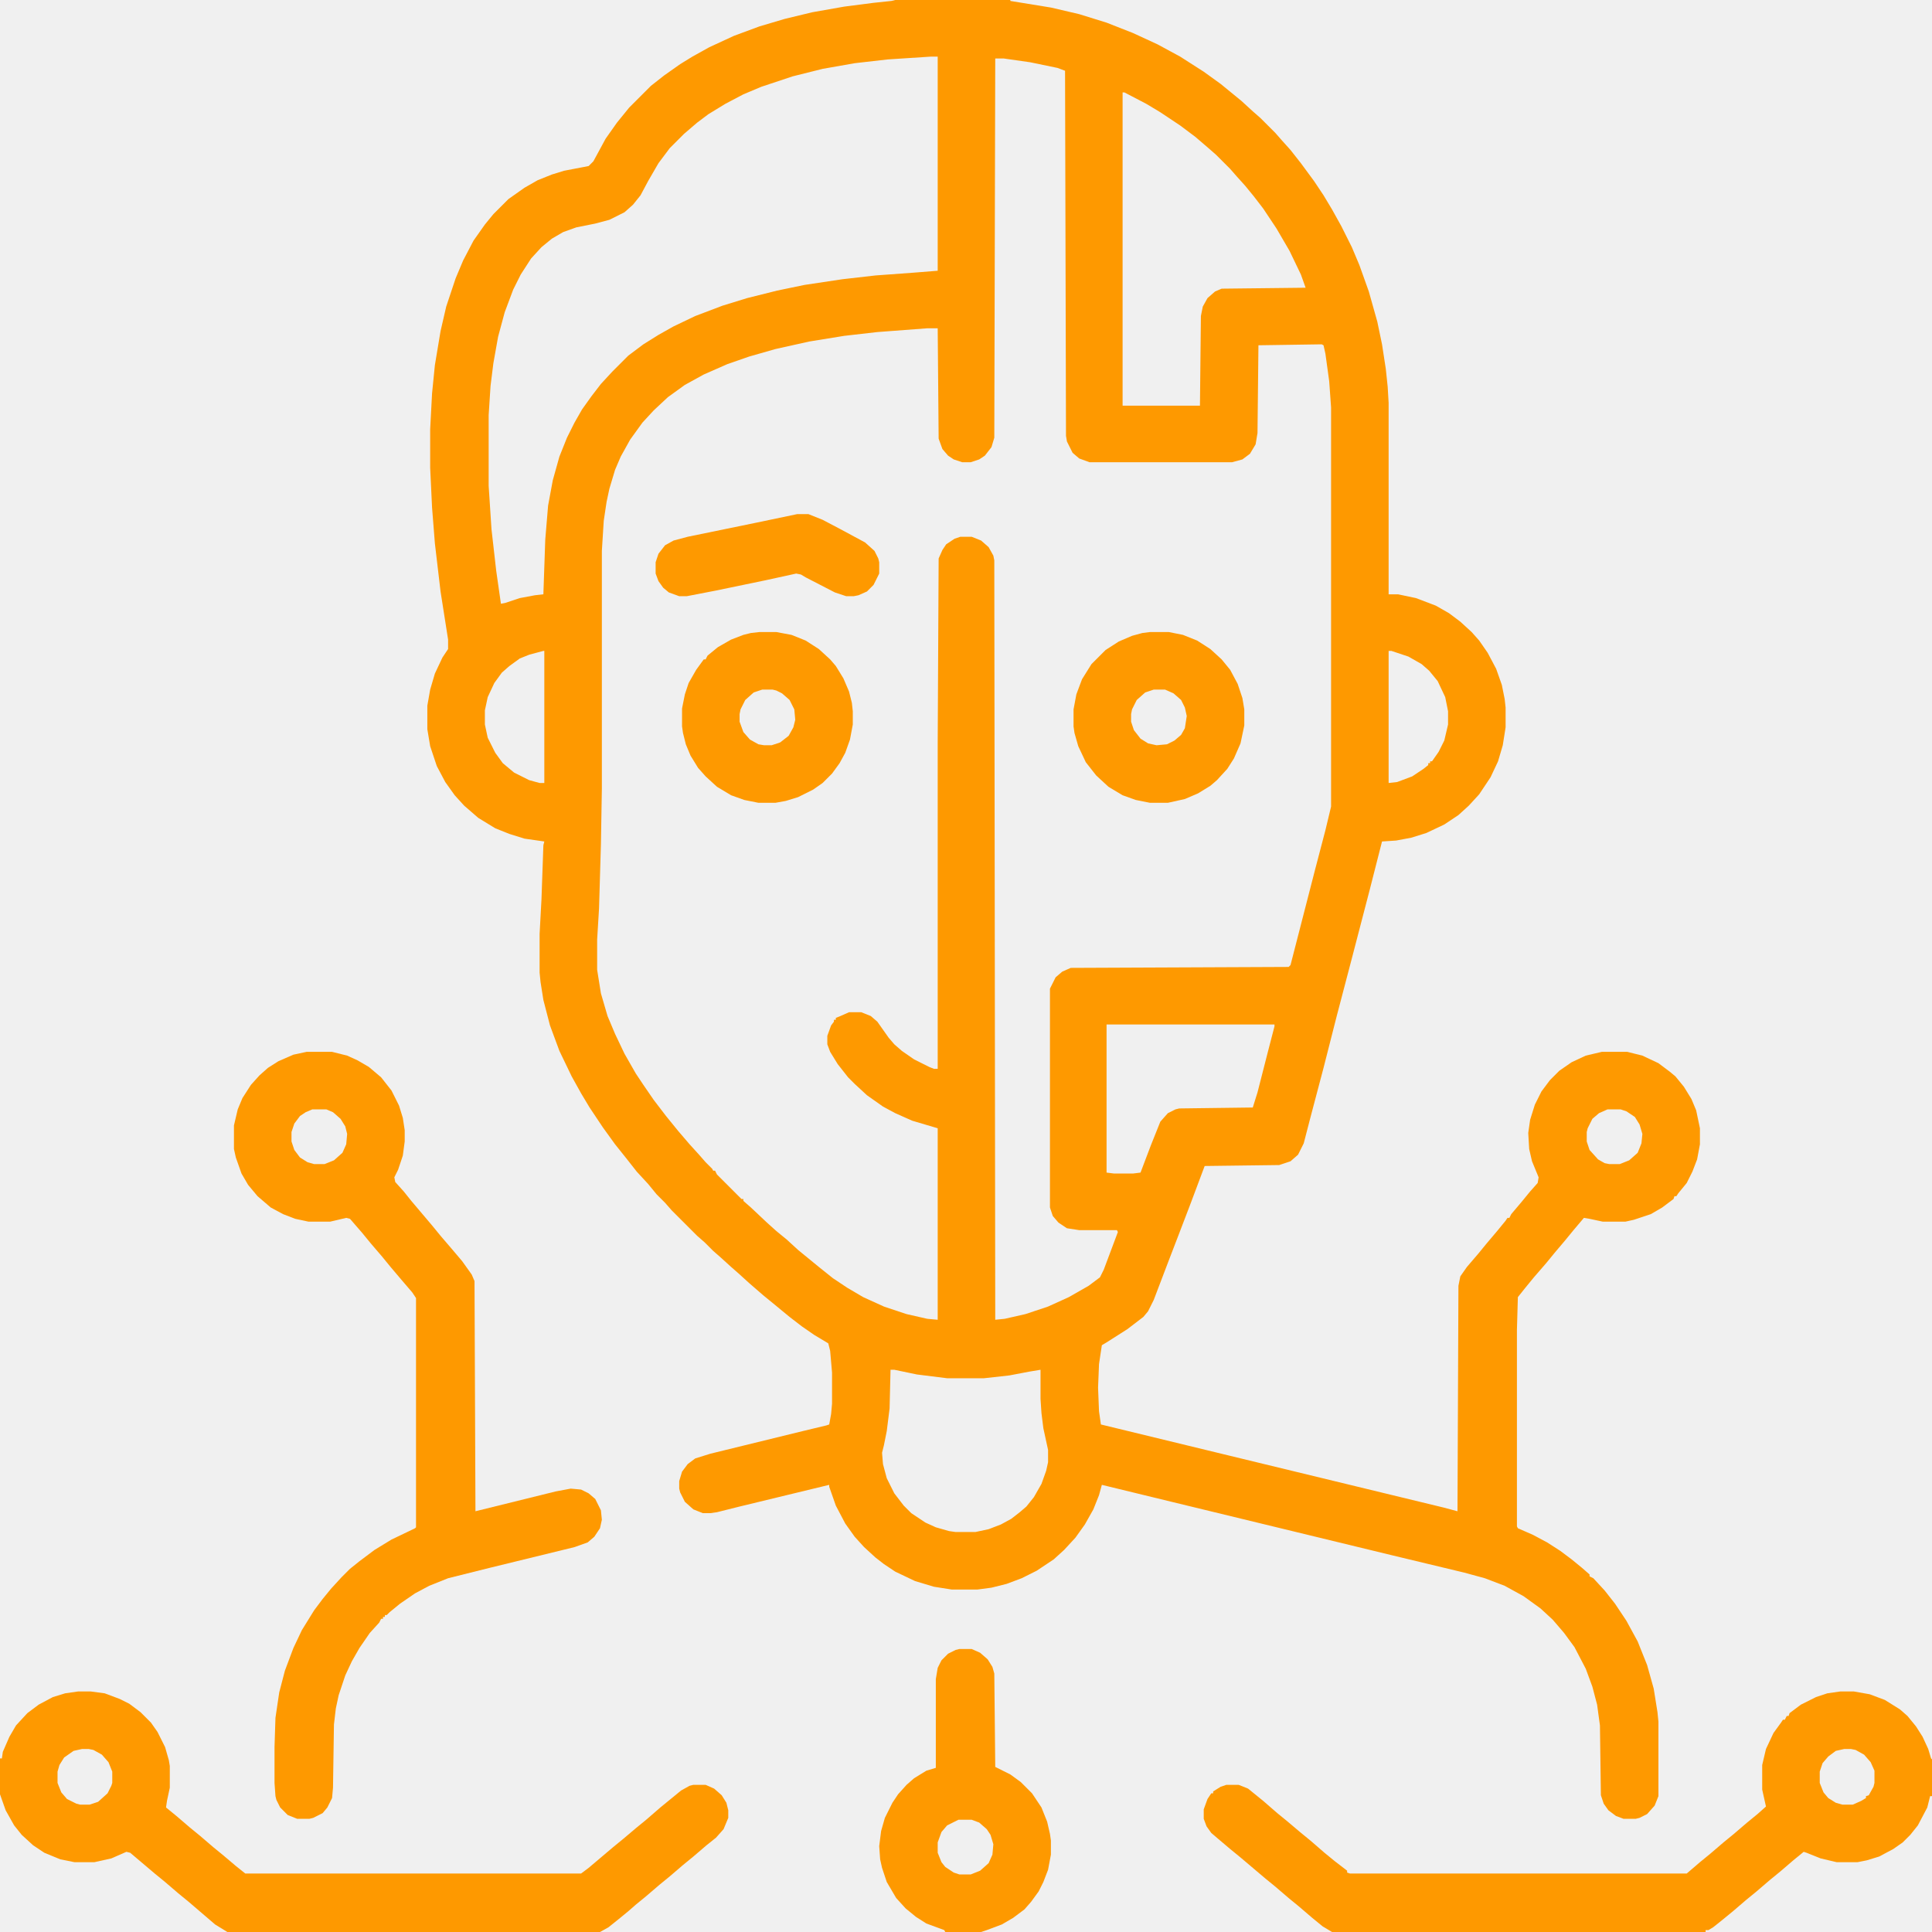
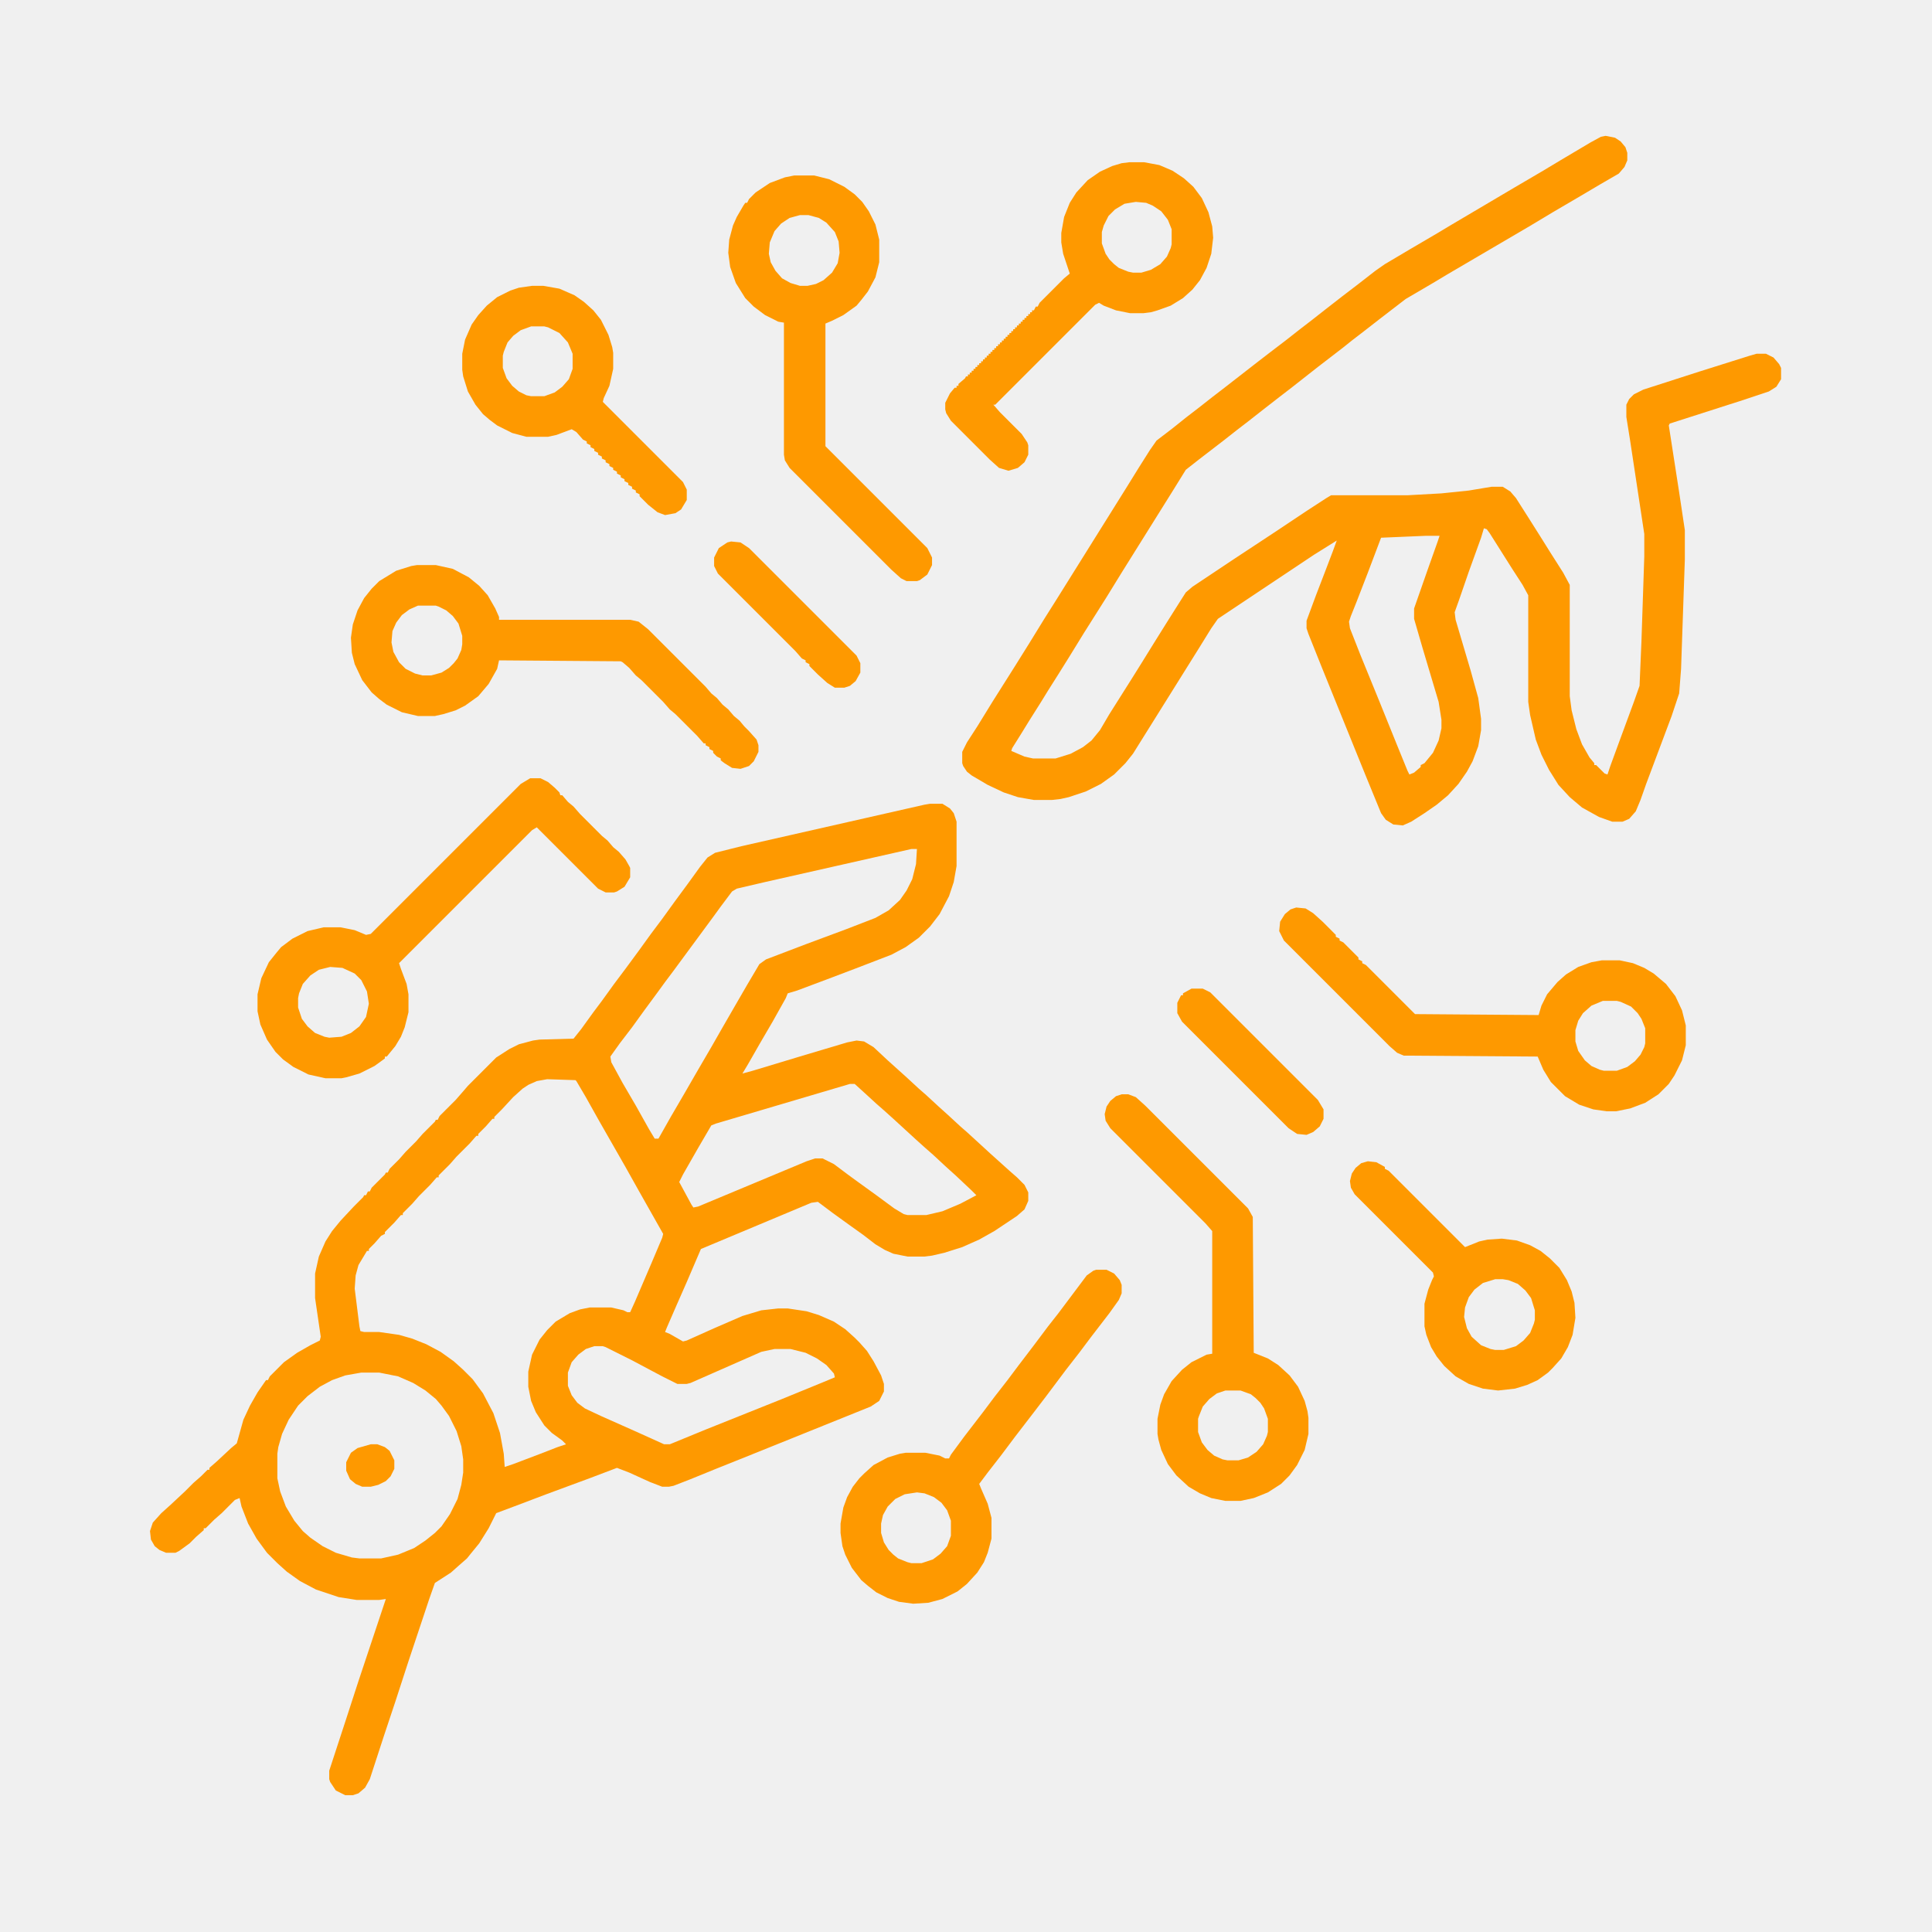
<svg xmlns="http://www.w3.org/2000/svg" width="512" height="512" viewBox="0 0 512 512" fill="none">
-   <g clip-path="url(#clip0_101_12)">
-     <path d="M237.25 0H267.75V0.25L278.5 2L286 3.75L293.25 6L300.25 8.75L306.75 11.75L312.75 15L319 19L323.5 22.25L329 26.75L332 29.5L334 31.25L338 35.25L339.75 37.25L342 39.75L344.75 43.25L348.25 48L350.75 51.75L353 55.5L355.5 60L358.25 65.5L360.25 70.25L362.75 77.25L365 85.25L366.25 91.25L367.25 97.75L367.75 102.5L368 106.75V157.5H370.5L375.25 158.5L380.5 160.5L384 162.5L387 164.75L390 167.5L392 169.75L394.25 173L396.5 177.25L398 181.5L398.75 185.25L399 187.5V192.75L398.25 197.5L397 201.75L395 206L392 210.5L389.25 213.5L386.5 216L382.75 218.5L378 220.75L374 222L370 222.75L366.25 223L363 235.75L358.25 254L354.25 269.25L350.75 283L347.25 296.25L345.5 303L344 306L342 307.75L339 308.75L319.25 309L315.5 319L312.25 327.5L309.75 334L305.75 344.5L304.25 347.5L303 349L298.75 352.25L293.25 355.75L292 356.5L291.25 361.5L291 367.75L291.25 374L291.75 377.5L325.75 385.75L382.5 399.5L386.25 400.5L386.5 340.75L387 338.25L388.75 335.75L391.75 332.25L394 329.5L396.75 326.25L399 323.5L399.5 322.75H400L400.5 321.75L403.25 318.5L405.5 315.75L407.5 313.5L407.75 312L406 307.75L405.25 304.5L405 300.25L405.5 296.75L406.75 292.75L408.5 289.25L410.75 286.25L413.25 283.75L416.5 281.5L420.25 279.75L424.5 278.75H431.25L435.25 279.75L439.5 281.75L442.5 284L444 285.25L446.25 288L448.25 291.25L449.5 294.25L450.5 299V303.25L449.75 307.25L448.5 310.5L447 313.5L444.75 316.25L444.25 317H443.75L443.5 317.75L440.5 320L437.5 321.75L433 323.25L430.75 323.75H424.75L421.25 323L419.75 322.75L417 326L414.75 328.75L412 332L409.75 334.75L406.5 338.5L404.25 341.25L402.25 343.75L402 352.5V404.5L402.25 405L406.25 406.75L410 408.75L413.5 411L416.5 413.25L419.25 415.5L421.25 417.25V417.75L422.25 418.25L425.25 421.5L428 425L431 429.5L434 435L436.5 441.25L438.25 447.5L439.25 453.75L439.5 456.25V476L438.5 478.5L436.5 480.75L434.5 481.75L433.5 482H430.25L428.25 481.25L426.25 479.75L425 478L424.25 475.75L424 457.25L423.25 451.75L422 447L420.25 442.25L417.25 436.5L414.5 432.75L411.5 429.25L408.25 426.25L403.75 423L398.75 420.25L393.5 418.25L388 416.75L369.25 412.25L310.5 398L292 393.5L291.25 396.25L289.75 400L287.5 404L285 407.5L282 410.75L279.25 413.25L274.75 416.25L270.75 418.25L266.75 419.75L262.75 420.75L259 421.25H252.25L247.5 420.5L242.5 419L237.25 416.5L234.25 414.5L232 412.75L229 410L226.5 407.25L224 403.75L221.5 399L219.75 394V393.5L196 399.25L190 400.75L188.25 401H186.25L183.75 400L181.5 398L180.25 395.5L180 394.5V392.5L180.75 390L182.25 388L184.25 386.5L188.25 385.25L212.75 379.25L219 377.75L219.75 377.5L220.25 374.75L220.5 372V363.75L220 358L219.5 356L215.75 353.75L212.5 351.5L209.25 349L205 345.5L202.25 343.25L198.5 340L195.75 337.5L193.75 335.75L191 333.25L189 331.5L186.75 329.25L184.75 327.5L178 320.75L176.25 318.75L174 316.5L171.75 313.75L168.75 310.5L166 307L163 303.25L159.75 298.75L156.25 293.5L154 289.75L151.5 285.25L148.25 278.5L145.75 271.75L144 265L143.25 260.25L143 257.75V247.5L143.5 238.25L144 224L144.25 223L139 222.25L135 221L131.25 219.5L126.75 216.75L123 213.5L120.5 210.75L118 207.25L115.75 203L114 197.75L113.25 193.25V187L114 182.75L115.25 178.5L117.25 174.25L118.75 172V169.5L116.75 156.75L115.25 144L114.5 134.5L114 124V113.75L114.5 104.25L115.25 96.75L116.75 87.75L118.25 81.25L120.75 73.75L122.75 69L125.5 63.75L128.5 59.5L130.75 56.75L134.75 52.75L139 49.75L142.5 47.75L146.25 46.25L149.5 45.25L156 44L157.25 42.75L160.5 36.75L163.5 32.5L166.75 28.5L172.5 22.75L176 20L180.25 17L183.5 15L188 12.5L194.5 9.5L201.25 7L208 5L215.25 3.25L223.75 1.75L231.5 0.75L236.25 0.25L237.25 0ZM246.75 15L235.25 15.75L226.5 16.75L218 18.25L210 20.25L201.75 23L197 25L192.25 27.5L187.75 30.25L184.75 32.5L181.25 35.5L177.5 39.25L174.5 43.25L171.75 48L169.75 51.75L167.75 54.25L165.5 56.25L161.5 58.25L157.75 59.25L152.75 60.25L149.25 61.5L146.25 63.25L143.5 65.5L140.75 68.5L138 72.75L136 76.75L133.75 82.75L132 89.25L130.75 96.25L130 102.25L129.5 110V128.75L130.25 140.25L131.5 151.25L132.75 160L134 159.75L137.75 158.5L141.75 157.75L144 157.5L144.5 143L145.25 134L146.5 127.25L148.25 121L150.25 116L152.25 112L154.25 108.5L156.75 105L159.25 101.75L162.25 98.5L166.5 94.25L170.5 91.25L174.5 88.75L178.5 86.5L184.25 83.75L191.5 81L198 79L206 77L213.25 75.5L223.25 74L232 73L242.25 72.25L248.5 71.75V15H246.75ZM297.5 24.5V107.5H318L318.25 83.75L318.75 81.25L320 79L322 77.25L323.75 76.5L346 76.25L344.75 72.75L341.75 66.5L338.25 60.5L334.75 55.25L332.25 52L330 49.25L327.75 46.75L326 44.75L322.25 41L320.25 39.25L316.75 36.25L312.75 33.25L307.5 29.75L303.75 27.5L298 24.5H297.5ZM263.75 15.5L263.5 116L262.75 118.5L261 120.75L259.5 121.75L257.25 122.5H255L252.75 121.75L251.25 120.75L249.75 119L248.75 116.25L248.5 87H245.75L232.5 88L223.75 89L214.5 90.5L205.5 92.5L198.5 94.5L192.75 96.5L186.5 99.25L181.5 102L177 105.25L173.25 108.75L170.25 112L167 116.5L164.5 121L163 124.5L161.5 129.5L160.75 133L160 138L159.5 146V209L159.25 223.75L158.75 240.75L158.25 249V257L159.25 263.25L161 269.25L163 274L165.5 279.25L168.5 284.5L170.5 287.5L173.25 291.5L176.5 295.75L179.75 299.75L182.75 303.25L185.25 306L187 308L188.75 309.75L189 310.25H189.5L190 311.25L196.5 317.75H197V318.25L199 320L203.25 324L205.75 326.25L208.5 328.5L211.5 331.25L217 335.75L220.75 338.75L224.5 341.25L228.75 343.75L234.25 346.25L240.25 348.25L245.75 349.5L248.5 349.75V299L241.75 297L237.25 295L234 293.25L229.75 290.25L226.5 287.25L224.75 285.5L222 282L220 278.75L219.25 276.75V274.5L220.25 271.75L221 270.75V270.25H221.5V269.75L222.75 269.25L225 268.25H228.25L230.75 269.25L232.5 270.75L235.5 275L237 276.75L239 278.5L242.25 280.75L246.25 282.75L247.5 283.25H248.5V197L248.75 148L249.75 145.75L250.75 144.25L253 142.75L254.5 142.25H257.5L260 143.25L262 145L263.25 147.25L263.5 148.5L263.75 349.75L266.25 349.5L271.75 348.25L277.75 346.25L283.25 343.75L288.5 340.75L291.5 338.5L292.5 336.5L296.25 326.5L296 326H286L282.75 325.5L280.5 324L279 322.25L278.25 320V262L279.75 259L281.5 257.5L283.75 256.5L341.5 256.25L342 255.75L348.5 230.5L351.25 220L352.75 213.75V108L352.25 101L351.25 93.75L350.75 91.5L350.25 91.25L333.5 91.5L333.25 114.75L332.75 117.75L331.25 120.25L329.25 121.75L326.5 122.5H288.75L286 121.5L284.25 120L282.75 117L282.5 115.5L282.25 18.75L280.25 18L273 16.5L266 15.5H263.75ZM368 172.5V207.5L370.25 207.25L374.25 205.75L377.25 203.75L378.5 202.75V202.25H379V201.75H379.5L381.25 199.25L382.75 196.25L383.75 192V188.5L383 184.75L381 180.5L378.75 177.75L376.75 176L373.25 174L368.75 172.5H368ZM144 172.5L140.25 173.5L137.75 174.5L135 176.5L133 178.25L131 181L129.25 184.75L128.5 188.25V192L129.25 195.5L131.25 199.5L133.25 202.25L136.25 204.75L140.25 206.75L143 207.5H144.25V172.5H144ZM293.25 271.5V310.75L295.25 311H300.25L302.25 310.75L305 303.5L307.5 297.25L309.5 295L311.5 294L312.5 293.75L332 293.5L333.25 289.5L336 278.75L337.75 272V271.5H293.25ZM426 294L423.75 295L422 296.5L420.75 299L420.5 300V302.5L421.25 304.75L423.5 307.25L425.25 308.25L426.5 308.5H429.25L431.75 307.5L434 305.5L435 303L435.25 300.5L434.5 298L433.25 296L431 294.5L429.5 294H426ZM236 363L235.75 373.25L235 379.25L234.25 383L233.75 385L234 388L235 391.75L237 395.75L239.5 399L241.5 401L245.25 403.5L248 404.75L251.5 405.75L253.25 406H258.5L262 405.25L265.25 404L268 402.5L270.25 400.75L272 399.25L274 396.75L276 393.25L277.25 389.75L277.75 387.5V384.25L276.5 378.5L276 374.5L275.75 370.75V363L272.75 363.5L267.5 364.5L260.75 365.25H251L243 364.25L237 363H236Z" fill="#FE9900" />
-     <path d="M81.25 278.75H88L92 279.75L94.75 281L97.75 282.75L101 285.5L103.75 289L105.75 293L106.75 296.25L107.25 299.5V302.5L106.75 306.25L105.5 310L104.5 312L104.75 313.25L107 315.75L109 318.25L114.5 324.75L116.75 327.5L119.75 331L122.5 334.25L125 337.75L125.75 339.5L126 400.5L147.25 395.25L151.25 394.5L154 394.75L156 395.75L157.75 397.25L159.25 400.25L159.5 402.75L159 405L157.5 407.25L155.75 408.75L152.25 410L129.75 415.5L118.75 418.25L113.75 420.25L110 422.25L106 425L103.25 427.25L102.5 428H102V428.5H101.5V429H101L100.5 430L98 432.75L95.25 436.75L93.25 440.25L91.5 444L89.75 449.25L89 452.75L88.5 457L88.25 473.75L88 476.5L86.75 479L85.5 480.5L83 481.75L82 482H78.75L76.25 481L74.25 479L73.25 477L73 476L72.75 472.5V463L73 455.25L74 448.5L75.5 442.75L77.75 436.75L80 432L83.25 426.75L85.5 423.75L87.75 421L90.5 418L92.75 415.75L95.25 413.75L99.25 410.75L103.75 408L110 405L110.25 404.75V344L109.25 342.5L106.25 339L103.5 335.75L101.25 333L98.25 329.5L96 326.75L92.75 323L91.75 322.75L87.5 323.75H81.75L78.25 323L75 321.75L71.75 320L68.25 317L65.75 314L64 311L62.5 306.75L62 304.5V298.25L63 294L64.25 291L66.5 287.5L68.75 285L71 283L73.75 281.25L77.75 279.5L81.25 278.75ZM82.75 294L81 294.75L79.5 295.75L78 297.75L77.25 300V302.5L78 304.75L79.5 306.75L81.5 308L83.25 308.5H86L88.5 307.5L90.75 305.5L91.75 303.25L92 300.5L91.5 298.5L90.25 296.5L88.25 294.75L86.5 294H82.75Z" fill="#FE9900" />
-     <path d="M20.75 448.25H24L27.75 448.75L31.75 450.25L34.25 451.5L37.25 453.75L40 456.5L41.75 459L43.75 463L44.75 466.5L45 468V473.75L44.25 477.25L44 479L46.75 481.25L50.25 484.25L53 486.5L56.5 489.5L59.25 491.75L62.5 494.5L65 496.5H154L156 495L162.5 489.5L165.25 487.25L168.5 484.5L171.25 482.25L175 479L180.5 474.5L182.75 473.25L183.75 473H187L189.25 474L191.25 475.75L192.5 477.75L193 479.75V481.75L191.75 484.75L189.75 487L187.25 489L183.75 492L181 494.25L177.5 497.25L174.75 499.5L171.25 502.5L168.5 504.75L166.5 506.5L163.75 508.75L161.25 510.75L159 512H60.25L57 510L50 504L47.25 501.75L43.75 498.75L41 496.5L34.5 491L33.5 490.75L29.5 492.5L25 493.5H19.75L16 492.75L11.75 491L8.75 489L5.75 486.25L3.75 483.75L1.5 479.75L0 475.5V466H0.5L0.75 464.25L2.5 460.25L4.25 457.25L7.25 454L10.25 451.75L14 449.75L17.25 448.75L20.75 448.25ZM21.75 463.5L19.5 464L17 465.75L15.75 467.75L15.25 469.5V472.5L16.25 475L17.75 476.75L20.25 478L21.25 478.25H23.75L26 477.5L28.5 475.25L29.5 473.25L29.75 472.5V469.5L28.75 467L27 465L24.75 463.75L23.5 463.5H21.75Z" fill="#FE9900" />
-     <path d="M487.75 448.25H491.25L495.5 449L499.5 450.5L503.5 453L505.5 454.75L507.75 457.5L509.5 460.25L511 463.5L511.75 466L512 466.25V476H511.5L510.75 479L508.25 483.75L506.25 486.25L504.25 488.25L501.75 490L498 492L494.75 493L492.25 493.5H486.75L482.5 492.5L478.75 491L478 490.75L475.25 493L471.75 496L469 498.25L465.5 501.25L462.75 503.5L459.25 506.5L456.5 508.75L454 510.75L452.75 511.5H452V512H353L350.5 510.5L347.75 508.25L344.25 505.25L341.5 503L338 500L335.25 497.75L328.75 492.25L326 490L322.75 487.25L321 485.75L319.75 484L319 482V479.5L320 476.75L321 475.25H321.5V474.75L323.5 473.5L325 473H328.25L330.75 474L334.75 477.25L338.5 480.5L341.25 482.75L344.5 485.5L347.25 487.75L351 491L353.75 493.25L357 495.75V496.25L357.75 496.5H447L450.5 493.5L453.25 491.25L456.75 488.25L459.5 486L463 483L465.75 480.75L468 478.75L467 474.25V467.75L468 463.5L470 459.25L472 456.5L472.5 455.75H473L473.5 454.75H474L474.25 454L477.25 451.75L481.25 449.75L484.25 448.75L487.75 448.25ZM488.75 463.5L486.5 464L484.5 465.5L483 467.25L482.25 469.5V472.5L483.25 475L484.5 476.5L486.5 477.75L488.25 478.25H491L493.25 477.25L494.5 476.5V476L495.25 475.75L496.5 473.5L496.75 472.5V469.25L495.75 467L494 465L491.75 463.75L490.5 463.5H488.75Z" fill="#FE9900" />
-     <path d="M254.25 437H257.5L259.75 438L261.75 439.75L263 441.75L263.5 443.5L263.75 468.25L267.75 470.25L270.5 472.25L273.5 475.25L276 479L277.5 482.75L278.25 486L278.5 487.75V491.5L277.75 495.5L276.5 498.75L275.25 501.25L273.25 504L271.5 506L268.5 508.25L265.5 510L261.5 511.5L260 512H250.5L250.25 511.5L245.5 509.75L242.75 508L240 505.75L237.5 503L235 498.75L233.75 495L233.25 492.75L233 489.25L233.5 485.25L234.5 481.75L236.5 477.75L238 475.5L240.25 473L242.25 471.25L245.5 469.25L248 468.5V445L248.5 442L249.5 440L251.25 438.25L253.25 437.25L254.25 437ZM254 482.25L251 483.75L249.5 485.5L248.5 488.25V491L249.5 493.5L250.5 494.75L252.75 496.25L254.25 496.75H257.25L259.75 495.75L262 493.75L263 491.5L263.25 488.75L262.5 486.25L261.5 484.75L259.5 483L257.5 482.25H254Z" fill="#FE9900" />
-     <path d="M201.25 167.5H205.75L209.75 168.25L213.5 169.75L217 172L220 174.75L221.5 176.5L223.5 179.75L225 183.25L225.75 186.25L226 188.5V192L225.25 196L224 199.5L222.5 202.25L220.5 205L218 207.5L215.5 209.25L211.5 211.25L208.25 212.25L205.5 212.75H201L197.25 212L193.75 210.75L190 208.5L187 205.75L185 203.5L183 200.25L181.75 197.25L181 194.25L180.75 192.5V187.75L181.5 184L182.5 181L184.5 177.5L186.5 174.75H187L187.5 173.75L190.25 171.5L193.75 169.5L197 168.25L199 167.75L201.25 167.5ZM202 182.75L199.75 183.5L197.5 185.5L196.25 188L196 189.25V191.25L197 194L198.75 196L201 197.25L202.5 197.5H204.5L206.75 196.75L209 195L210.25 192.75L210.75 190.75L210.5 188L209.25 185.5L207.25 183.75L205.75 183L204.75 182.75H202Z" fill="#FE9900" />
-     <path d="M304.75 167.5H309.75L313.5 168.25L317.25 169.75L320.75 172L323.75 174.75L326 177.5L328 181.25L329.25 185L329.75 188V192.25L328.75 197L327 201L325.25 203.75L322.5 206.75L320.75 208.25L317.5 210.25L314 211.75L309.5 212.75H304.75L301 212L297.5 210.75L293.75 208.5L290.5 205.5L287.75 202L285.75 197.75L284.75 194.25L284.5 192.5V188L285.25 184L286.75 180L289.25 176L293 172.25L296.5 170L300 168.5L302.75 167.75L304.75 167.5ZM305.75 182.75L303.5 183.5L301.25 185.5L300 188L299.75 189.25V191.25L300.5 193.5L302.25 195.75L304.25 197L306.5 197.5L309.25 197.25L311.25 196.25L313 194.75L314 193L314.5 189.75L314 187.5L313 185.5L311 183.75L308.75 182.75H305.75Z" fill="#FE9900" />
-     <path d="M211.25 136.25H214.25L218 137.75L222.75 140.25L229.25 143.75L231.75 146L232.75 148L233 149V152L231.5 155L229.75 156.75L227.5 157.75L226.25 158H224.25L221.25 157L213.5 153L212.25 152.25L211 152L203 153.75L189.75 156.5L182 158H180L177.25 157L175.75 155.75L174.5 154L173.75 152V149L174.5 146.75L176.25 144.5L178.5 143.25L182.25 142.25L200.5 138.5L211.25 136.25Z" fill="#FE9900" />
-   </g>
-   <defs>
-     <clipPath id="clip0_101_12">
-       <rect width="512" height="512" fill="white" />
-     </clipPath>
-   </defs>
+   <path d="M246.5 213H249.75L251.75 214.25L252.75 215.5L253.5 217.75V229.5L252.75 233.75L251.5 237.5L249 242.25L246.5 245.5L243.5 248.5L240 251L236.25 253L226.5 256.75L219.25 259.5L211.25 262.5L208.75 263.25L208.25 264.5L204.75 270.75L201.25 276.75L198.25 282L196.75 284.5L199.5 283.75L212.75 279.75L224.5 276.25L227 275.75L229 276L231.5 277.5L235.25 281L240.25 285.5L243.5 288.5L245.5 290.25L248.75 293.25L251.25 295.5L254.5 298.5L256.5 300.25L262.5 305.75L267.5 310.25L269.5 312L271.5 314L272.5 316V318.25L271.5 320.5L269.5 322.25L263.5 326.25L259.5 328.5L255 330.5L250.25 332L247 332.75L245 333H240.5L236.75 332.25L234.5 331.25L232 329.75L228.75 327.25L225.25 324.75L220.75 321.5L216.75 318.5L215 318.75L185.75 331L182 339.75L179.25 346L176.75 351.75L176.25 353L177.5 353.5L181 355.5L182 355.25L189.25 352L196.75 348.75L201.75 347.25L206.25 346.75H208.75L213.75 347.5L217 348.5L221 350.25L224 352.25L226.5 354.5L227.75 355.75L229.75 358L231.5 360.75L233.5 364.5L234.25 366.75V368.75L233 371.25L230.75 372.75L197.25 386.25L189.75 389.25L183 392L178.5 393.75L177.25 394H175.5L172.25 392.75L166.75 390.25L163.5 389L156.25 391.75L144.75 396L137.5 398.75L131.5 401L129.5 405L127 409L124.75 411.75L123.75 413L121.75 414.75L119.5 416.75L115.25 419.5L113.75 423.75L108.25 440.25L104.75 451L101.75 460L98 471.5L96.75 473.75L95 475.25L93.5 475.75H91.5L89 474.5L87.5 472.25L87.25 471.5V469.25L91.75 455.5L95 445.5L102.25 423.75L100.5 424H94.5L89.75 423.25L83.75 421.25L79.5 419L76 416.5L73.5 414.25L70.75 411.5L68 407.75L65.75 403.75L64 399.25L63.5 397L62.25 397.5L58.75 401L56.75 402.75L54.5 405H54V405.5L52 407.25L50.25 409L47.5 411L46.5 411.5H44L42.25 410.75L41 409.75L40 408L39.75 405.75L40.5 403.5L42.75 401L45.25 398.75L49 395.25L51.25 393L53.25 391.25L55 389.5H55.5V389L57.5 387.25L61.25 383.75L62.75 382.5L64.5 376.25L66.25 372.5L68.25 369L70.5 365.75H71L71.5 364.75L75.25 361L78.75 358.5L82.25 356.5L84.75 355.25L85 354.25L83.5 344V337.5L84.5 333L86.25 329L88 326.25L90.25 323.5L93.75 319.75L96.25 317.25L96.5 316.75H97L97.5 315.75H98L98.5 314.75L102 311.25L102.25 310.75H102.75L103.25 309.75L105.75 307.25L107.5 305.25L110.25 302.5L112 300.5L115.25 297.25L115.5 296.75H116L116.5 295.75L120.75 291.5L122.5 289.5L124 287.75L131.5 280.25L135 278L137.5 276.75L141.25 275.75L143 275.5L152 275.25L154 272.75L157.25 268.25L159.5 265.25L162.75 260.75L165.75 256.75L169.25 252L172.5 247.5L175.5 243.5L178.75 239L182.25 234.25L185.5 229.75L187.5 227.25L189.5 226L196.5 224.25L245 213.25L246.5 213ZM241.5 225L202.75 233.75L195.25 235.5L194 236.25L191 240.25L189 243L178.5 257.25L176.25 260.25L174.25 263L170.75 267.75L167.5 272.25L164.25 276.5L161.75 280L162 281.5L165 287L168.5 293L172 299.25L173.5 301.75H174.5L177.75 296L181.25 290L185 283.5L188.5 277.5L191.5 272.25L195.25 265.75L198 261L201.25 255.5L203 254.25L213.5 250.25L224.25 246.25L232 243.25L235.5 241.25L238.5 238.5L240.25 236L241.75 233L242.75 229L243 225H241.5ZM145 286L142.25 286.5L140 287.5L138.5 288.5L136 290.75L133 294L131 296V296.5H130.5L128.75 298.5L126.75 300.5V301H126.25L124.5 303L121 306.5L119.25 308.5L116.25 311.5V312H115.75L114 314L111 317L109.25 319L106.75 321.5V322H106.25L104.5 324L102 326.5V327L101 327.5L99.25 329.5L97.75 331V331.5H97.25L95 335.25L94.25 338L94 341.5L95.25 351.5L95.5 352.75L96.5 353H100.5L105.75 353.75L109.25 354.75L113 356.25L116.75 358.25L120.25 360.75L122.75 363L125.25 365.5L128 369.25L130.75 374.5L132.5 379.75L133.5 385.25L133.75 388.75L136 388L143.25 385.25L147.75 383.5L150 382.75L149 381.75L146.25 379.75L144.25 377.75L142 374.25L140.75 371.25L140 367.5V363.5L141 359L143 355L145 352.5L147.25 350.25L151 348L153.75 347L156.25 346.5H162L165.25 347.25L166.25 347.75H167L168.25 345L172.75 334.5L175.5 328L175.75 327L169.25 315.5L165.75 309.25L158.75 297L155.25 290.75L152.75 286.5L152.5 286.25L145 286ZM225.25 287.25L189.75 297.75L188.5 298.25L185 304.25L181 311.25L180 313.25L183.25 319.25L183.75 320L185 319.75L213.75 307.75L216 307H218L221 308.5L225 311.5L227.75 313.5L232.25 316.75L237 320.25L239.5 321.75L240.5 322H245.5L249.75 321L254.5 319L258.75 316.75L257.5 315.5L253.25 311.5L250.75 309.25L247.25 306L245.25 304.25L242.75 302L236.75 296.5L234.25 294.25L232.25 292.5L229.25 289.75L226.5 287.25H225.25ZM157.5 356.75L155.25 357.5L153.25 359L151.5 361L150.5 363.75V367.25L151.5 369.75L153 371.75L155 373.25L159.25 375.25L168.25 379.25L176 382.75H177.5L187.25 378.75L207.25 370.75L218.25 366.25L221.25 365L221 364L219 361.75L216.5 360L213.5 358.5L209.5 357.5H205.25L201.75 358.25L183 366.5L182 366.75H179.5L175.5 364.75L167.5 360.5L160.5 357L159.75 356.75H157.5ZM95.75 363.75L91.5 364.5L88 365.75L84.75 367.5L81.5 370L79 372.5L76.5 376.25L74.75 380L73.75 383.5L73.5 385.25V391.75L74.25 395.25L75.75 399.25L78 403L80.25 405.75L82.25 407.5L85.5 409.75L89 411.5L93.25 412.75L95.25 413H101L105.5 412L109.75 410.25L112.75 408.25L115.25 406.25L117 404.5L119.25 401.25L121.25 397.25L122.25 393.5L122.75 390.25V386.75L122.25 383.25L121 379.25L119 375.25L117 372.5L115.5 370.75L112.75 368.5L109.5 366.5L105.5 364.75L100.5 363.75H95.75Z" fill="#FE9900" />
+   <path d="M425.5 36L428 36.5L429.5 37.5L430.75 39L431.25 40.5V42.5L430.5 44.25L429 46L424.25 48.75L418.75 52L411.5 56.25L405.25 60L383.5 72.75L379.75 75L372.5 79.25L366 84.25L361.5 87.75L358.25 90.25L355.75 92.25L349.25 97.25L342.25 102.75L339 105.25L334.5 108.75L331 111.5L327.75 114L324.25 116.75L317.75 121.75L314.25 124.5L311 129.75L297.25 151.75L293.25 158.25L287.25 167.75L283.25 174.25L280.75 178.25L277.75 183L275.75 186.25L272.75 191L270.75 194.25L268.25 198.25L268 199L271.5 200.5L273.75 201H279.75L283.75 199.75L287 198L289.25 196.25L291.5 193.5L294 189.25L300 179.75L302.5 175.75L305.75 170.5L309.5 164.5L312.5 159.75L314.25 157L316 155.5L327.25 148L338.25 140.75L346.5 135.25L351.5 132L352.75 131.25H373L382 130.75L389.25 130L395.25 129H398.25L400.25 130.25L401.75 132L405.25 137.5L408.25 142.25L410.75 146.25L414.25 151.75L416 155V184.5L416.5 188.25L417.75 193.25L419.25 197.25L421.25 200.75L422.5 202.25V202.75H423L425.25 205L426 205.25L426.75 203L429.5 195.5L433 186L434.5 181.75L435 170L435.75 147.5V141.5L432 116.75L431 110.5V107.25L431.75 105.75L433 104.5L435.5 103.25L450.25 98.5L463.75 94.25L465.5 93.75H468L470 94.75L471.5 96.5L472 97.5V100.5L470.75 102.5L468.75 103.75L462 106L442.5 112.25L442.25 112.75L445 130.5L446.5 140.5V148.25L445.5 177.25L445 183.75L443 189.75L436.25 207.75L434.75 212L433.5 215L431.75 217L430 217.75H427.25L423.75 216.5L419.25 214L416 211.25L413 208L410.5 204L408.5 200L407 196L405.5 189.5L405 186V157.75L403.5 155L400.75 150.75L394.75 141.25L394 140.25L393.25 140L392.5 142.5L389.25 151.5L386.75 158.75L385.5 162.25L385.75 164.25L389.75 177.75L391.75 185L392.5 190.5V193.5L391.75 197.75L390.25 201.75L388.75 204.5L386.5 207.75L383.75 210.75L380.75 213.25L377.5 215.5L374 217.75L371.75 218.75L369.25 218.5L367.25 217.25L366 215.5L362 205.75L358.25 196.5L350.25 176.75L346.75 168L346.25 166.5V164.5L348.75 157.75L351.25 151.25L353.25 146L354.25 143.25L348.25 147L322.75 164L321 166.5L317.75 171.75L300.25 199.75L298.25 202.25L295.25 205.25L291.75 207.75L287.75 209.75L283.25 211.25L281 211.75L278.75 212H274L269.75 211.25L266 210L261.75 208L257.5 205.5L256.25 204.5L255.25 203L255 202.25V199.25L256.25 196.75L259 192.5L263 186L269 176.5L272.75 170.5L276.75 164L279.75 159.25L298.5 129.25L301.75 124L304.75 119.25L306.5 116.75L310.75 113.5L314.5 110.5L317.75 108L321.25 105.25L324.5 102.75L333.5 95.75L336.75 93.25L341 90L344.5 87.25L347.75 84.75L351.25 82L355.75 78.5L360 75.25L364.5 71.75L367 70L373.75 66L381 61.75L384.75 59.5L401.25 49.75L408.5 45.5L413.5 42.5L421.5 37.75L424.25 36.25L425.5 36ZM377.75 142L366 142.5L362.5 151.75L359.5 159.5L358 163.25L357.5 164.75L357.75 166.5L360.5 173.5L365.5 185.75L370.25 197.5L373 204.25L373.5 205.25L374.75 204.75L376.5 203.25V202.75L377.5 202.25L379.75 199.5L381.25 196.25L382 193V190.75L381.25 186L377 171.75L374.75 164V161.25L378.25 151.25L381 143.5L381.5 142H377.75Z" fill="#FE9900" />
+   <path d="M140.5 206.25H143.25L145.25 207.25L147 208.75L148.25 210L148.5 210.75H149L150.5 212.5L152 213.75L153.75 215.75L159.5 221.5L161 222.75L162.5 224.5L164 225.75L165.75 227.75L166.75 229.5L167 230V232.5L165.5 235L163.5 236.25L162.75 236.5H160.5L158.5 235.5L142.25 219.25L141 220L105.75 255.25L106.25 256.75L107.75 260.75L108.25 263.5V268.25L107.25 272.25L106.25 274.75L104.75 277.25L102.5 280H102V280.5L99.25 282.5L95.25 284.5L91.75 285.5L90.5 285.75H86.25L81.75 284.75L77.75 282.75L75 280.75L73 278.75L70.75 275.5L69 271.5L68.25 268V263.5L69.25 259.25L71.25 255L73.25 252.5L74.5 251L77.5 248.75L81.5 246.75L85.75 245.75H90.25L94 246.5L97 247.75L98.25 247.5L138 207.75L140.5 206.25ZM87.5 256.25L84.5 257L82.25 258.5L80.25 260.75L79.25 263.25L79 264.5V267L80 270L81.5 272L83.5 273.75L86 274.75L87.25 275L90.5 274.75L93 273.75L95.25 272L97 269.5L97.75 266L97.25 262.75L95.75 259.75L94 258L90.75 256.5L87.5 256.25Z" fill="#FE9900" />
+   <path d="M110.5 149.75H115.5L120 150.75L124.25 153L127 155.25L129.25 157.75L131.25 161.25L132.25 163.5V164.25H167L169.25 164.75L171.75 166.75L187 182L188.5 183.75L190 185L191.5 186.75L193 188L194.5 189.75L196 191L197.25 192.5L198.5 193.75L200.5 196L201 197.5V199.25L199.75 201.75L198.5 203L196.25 203.75L194 203.5L192 202.25L191 201.5V201L190 200.5L189 199.5V199L188 198.5V198L187 197.5V197H186.5L184.75 195L179 189.25L177.5 188L175.75 186L170 180.25L168.5 179L166.75 177L165 175.5L164.5 175.25L132.25 175L131.75 177.25L129.5 181.25L126.75 184.5L123.25 187L120.75 188.25L117.5 189.25L115.25 189.75H110.75L106.5 188.75L102.5 186.75L100.5 185.25L98.5 183.5L96 180.25L94 176L93.25 173L93 169L93.5 165.5L94.75 161.75L96.5 158.5L98.5 156L100.5 154L105 151.25L109 150L110.5 149.75ZM110.75 160.5L108.5 161.5L106.5 163L105 165L104 167.25L103.75 170.25L104.25 172.75L105.75 175.5L107.5 177.25L110 178.5L112 179H114.25L117 178.25L119 177L120.25 175.75L121.25 174.5L122.25 172.25L122.5 170.75V168.5L121.5 165.25L120 163.25L118.25 161.75L116.25 160.75L115.5 160.5H110.75Z" fill="#FE9900" />
+   <path d="M343.5 240.5L346 240.75L348 242L350.5 244.25L354 247.75V248.25L355 248.75V249.25L356 249.75L360 253.75V254.25L361 254.75V255.25L362 255.75L375 268.75L407.75 269L408.5 266.5L410 263.5L412.75 260.25L415 258.25L418.25 256.25L421.75 255L424.5 254.5H429.25L432.75 255.25L435.75 256.5L438.25 258L441.5 260.75L444 264L445.75 267.75L446.75 271.75V277L445.75 281L443.75 285L442.25 287.25L439.5 290L436 292.25L432 293.75L428.25 294.5H425.75L422.25 294L418.5 292.75L414.75 290.5L411 286.75L409 283.5L407.5 280L372 279.75L370.25 279L368.25 277.25L340.25 249.25L339 246.75L339.25 244.25L340.5 242.25L342 241L343.5 240.5ZM424.75 265.25L421.75 266.5L419.5 268.5L418.25 270.5L417.5 273V276L418.25 278.5L420 281L421.75 282.5L424 283.5L425 283.75H428.5L431.25 282.75L433.25 281.25L434.75 279.5L435.75 277.5L436 276.5V272.5L435 270L434 268.5L432.25 266.75L429.5 265.5L428.5 265.25H424.75Z" fill="#FE9900" />
+   <path d="M210.5 46.5H215.75L219.75 47.5L223.75 49.5L226.5 51.5L228.5 53.5L230.25 56L232 59.5L233 63.5V69.5L232 73.5L230 77.25L228.25 79.5L227 81L223.5 83.5L220.5 85L218.75 85.75V118.25L245.75 145.25L247 147.75V149.75L245.75 152.25L243.75 153.75L243 154H240.25L238.75 153.25L236.25 151L209.25 124L208 122L207.75 120.5V85.5L206.25 85.25L202.75 83.5L199.75 81.25L197.5 79L195 75L193.5 70.75L193 67L193.25 63.5L194.25 59.75L195.25 57.5L197 54.5L197.5 53.75H198L198.5 52.75L200.25 51L204 48.5L208 47L210.5 46.5ZM212 57L209.25 57.75L207 59.25L205.25 61.25L204 64.25L203.75 67.25L204.25 69.5L205.5 71.75L207.25 73.75L209.5 75L212 75.75H214L216.25 75.25L218.25 74.25L220.5 72.25L222 69.75L222.5 67L222.25 64L221.25 61.5L219 59L217 57.75L214.25 57H212Z" fill="#FE9900" />
+   <path d="M297.25 290H299L301 290.75L303.5 293L330.75 320.25L332 322.5L332.25 358.5L336 360L338.75 361.75L341.75 364.5L344 367.5L345.75 371.25L346.5 374L346.75 375.75V380L345.75 384.25L343.75 388.25L341.75 391L339.5 393.25L336 395.5L332.25 397L328.75 397.75H324.75L321 397L318 395.75L315 394L311.75 391L309.5 388L307.75 384.25L307 381.5L306.75 380V376L307.5 372.25L308.5 369.5L310.5 366L313.25 363L315.75 361L319.75 359L321.25 358.75V326.25L319.5 324.25L294.25 299L293 297L292.75 295.25L293.25 293.25L294.25 291.75L295.75 290.5L297.25 290ZM324.75 368.5L322.5 369.25L320.5 370.75L318.75 372.75L317.75 375.25L317.5 376V379.5L318.5 382.25L320 384.25L321.75 385.75L324 386.75L325.25 387H328.25L330.75 386.25L333 384.75L334.75 382.75L335.75 380.5L336 379.5V376L335 373.25L334 371.75L332.75 370.5L331.5 369.5L328.75 368.5H324.75Z" fill="#FE9900" />
+   <path d="M290.5 336.5H293.25L295.25 337.5L296.75 339.25L297.25 340.5V342.75L296.5 344.5L294 348L289 354.5L286 358.5L282.5 363L277.25 370L274 374.25L269 380.75L265.25 385.75L261.75 390.25L259.5 393.25L260 394.5L261.75 398.5L262.75 402.25V407.75L261.75 411.5L260.75 414L259 416.75L256.25 419.75L253.75 421.75L249.75 423.75L246 424.75L242 425L238.25 424.5L235.25 423.5L232.25 422L230 420.25L228.25 418.75L225.75 415.5L224 412L223.25 409.75L222.75 406.25V403.75L223.5 399.5L224.5 396.75L226 394L227.75 391.75L229 390.5L231.5 388.25L235.25 386.25L238.5 385.25L240 385H245.25L249 385.75L250.5 386.5H251.5L252 385.5L255.5 380.75L260.5 374.25L263.5 370.25L267 365.75L270 361.75L274 356.5L277.75 351.5L280.5 348L288 338L289.75 336.75L290.5 336.5ZM243 395.5L239.75 396L237.25 397.25L235.25 399.25L234 401.5L233.5 403.75V406.25L234.25 408.75L235.5 410.75L236.75 412L238 413L240.5 414L241.5 414.25H244.25L247.25 413.25L249.25 411.75L251 409.75L252 407V403L251 400.25L249.5 398.25L247.5 396.75L245 395.75L243 395.5Z" fill="#FE9900" />
+   <path d="M299.25 43H303.25L307.25 43.75L310.75 45.25L313.75 47.25L316.25 49.5L318.5 52.5L320.25 56.25L321.25 60L321.5 63L321 67.25L319.75 71L318 74.25L316 76.75L313.5 79L310.25 81L306.75 82.25L305 82.75L303 83H299.5L295.75 82.25L292.5 81L291.25 80.25L290.25 80.75L263.75 107.25H263.25L265 109.25L270.75 115L272.25 117.25L272.5 118V120.5L271.5 122.5L269.75 124L267.25 124.75L264.75 124L262.25 121.75L252 111.5L250.75 109.5L250.5 108.5V106.75L251.75 104.25L253 102.75H253.5V102.25H254V101.75L255.75 100.25L256 99.75H256.5V99.25H257V98.75H257.5V98.25H258V97.75H258.5V97.25H259V96.75H259.5V96.25H260V95.75H260.5V95.25H261V94.75H261.5V94.25H262V93.75H262.5V93.25H263V92.75H263.5V92.25H264V91.75H264.5V91.25H265V90.75H265.5V90.25H266V89.75H266.5V89.25H267V88.75H267.5V88.25H268V87.75H268.5V87.25H269V86.75H269.5V86.25H270V85.75H270.5V85.25H271V84.75H271.5V84.25H272V83.75H272.5V83.25H273V82.75H273.5V82.25H274L274.5 81.25H275L275.5 80.25L282 73.75L283.5 72.5L281.75 67.25L281.25 64.25V61.75L282 57.5L283.5 53.75L285.25 51L288.25 47.75L291.5 45.5L294.75 44L297.25 43.25L299.25 43ZM301 53.5L298 54L295.5 55.5L293.75 57.25L292.5 59.75L292 61.5V64.5L293 67.25L294 68.75L295.25 70L296.5 71L299 72L300.25 72.25H302.5L305 71.5L307.5 70L309.25 68L310.25 65.75L310.5 64.75V60.75L309.5 58.25L307.75 56L305.5 54.5L303.75 53.75L301 53.5Z" fill="#FE9900" />
+   <path d="M141 75.75H144L148.25 76.5L152.25 78.25L154.75 80L157.25 82.25L159.25 84.75L161.25 88.75L162.25 92L162.5 93.5V97.75L161.5 102.25L160 105.5L159.75 106.5L181 127.75L182 129.75V132.5L180.5 135L179 136L176.25 136.5L174.25 135.75L171.75 133.75L169.5 131.5V131L168.5 130.5V130L167.5 129.5V129L166.5 128.5V128L165.5 127.5V127L164.5 126.5V126L163.5 125.5V125L162.5 124.5V124L161.5 123.5V123L160.5 122.5V122L159.5 121.5V121L158.5 120.5V120L157.5 119.5V119L156.5 118.5V118L155.5 117.5V117L154.5 116.5L152.75 114.5L151.5 113.75L147.5 115.25L145.25 115.75H139.5L135.75 114.75L131.75 112.75L129.75 111.25L128 109.75L126 107.25L124 103.75L122.75 99.75L122.5 98V93.75L123.25 90L125 86L126.75 83.5L129 81L131.75 78.75L135.25 77L137.5 76.25L141 75.75ZM140.75 86.5L138 87.5L136 89L134.5 90.75L133.5 93.25L133.25 94.25V97.5L134.25 100.25L135.75 102.25L137.5 103.75L139.5 104.75L140.75 105H144.25L147 104L149 102.5L150.75 100.5L151.75 97.75V93.75L150.5 90.75L148.25 88.25L145.25 86.75L144.25 86.5H140.75Z" fill="#FE9900" />
+   <path d="M362.5 307.75L364.75 308L367 309.25V309.75L368 310.25L388.25 330.5L392 329L394.25 328.5L398 328.25L402 328.75L405.5 330L408.25 331.5L410.75 333.5L413.25 336L415.25 339.25L416.5 342.25L417.25 345.25L417.5 349.25L416.75 353.75L415.5 357L413.75 360L411.5 362.5L410.25 363.75L407.5 365.75L404.75 367L401.5 368L397 368.5L393 368L389.25 366.75L385.75 364.75L382.75 362L380.75 359.5L379.25 357L378 353.75L377.5 351.5V345.5L378.5 341.75L379.5 339.25L380 338.25L379.75 337.25L359 316.5L358 314.75L357.75 313L358.25 311L359.25 309.5L360.75 308.25L362.5 307.75ZM396.25 339L393 340L390.75 341.75L389.25 343.75L388.25 346.5L388 349L388.75 352L390 354.25L392.5 356.5L395 357.5L396.25 357.75H398.5L401.75 356.75L403.75 355.25L405.5 353.25L406.5 350.75L406.75 349.75V347.25L405.75 344L404.25 342L402.25 340.25L399.75 339.25L398.25 339H396.25Z" fill="#FE9900" />
+   <path d="M315.75 262H318.75L320.75 263L349.25 291.5L350.75 294V296.5L349.75 298.5L348 300L346.25 300.75L343.75 300.5L341.5 299L313.25 270.75L312 268.5V265.75L313 263.75H313.5V263.25L315.75 262Z" fill="#FE9900" />
+   <path d="M193.75 143.5L196.25 143.75L198.5 145.25L227 173.75L228 175.75V178.25L226.75 180.5L225.25 181.75L223.75 182.25H221.25L219.25 181L216.75 178.75L214.5 176.5V176L213.5 175.5V175L212.5 174.5L210.75 172.5L190.25 152L189.25 150V147.75L190.5 145.25L192.75 143.75L193.75 143.5Z" fill="#FE9900" />
+   <path d="M98.25 382.75H100L102 383.5L103.25 384.5L104.5 387V389.25L103.5 391.25L102.25 392.5L100.25 393.5L98.25 394H96L94.25 393.25L92.75 392L91.75 389.75V387.5L93 385L94.75 383.75L98.25 382.75Z" fill="#FE9900" />
</svg>
